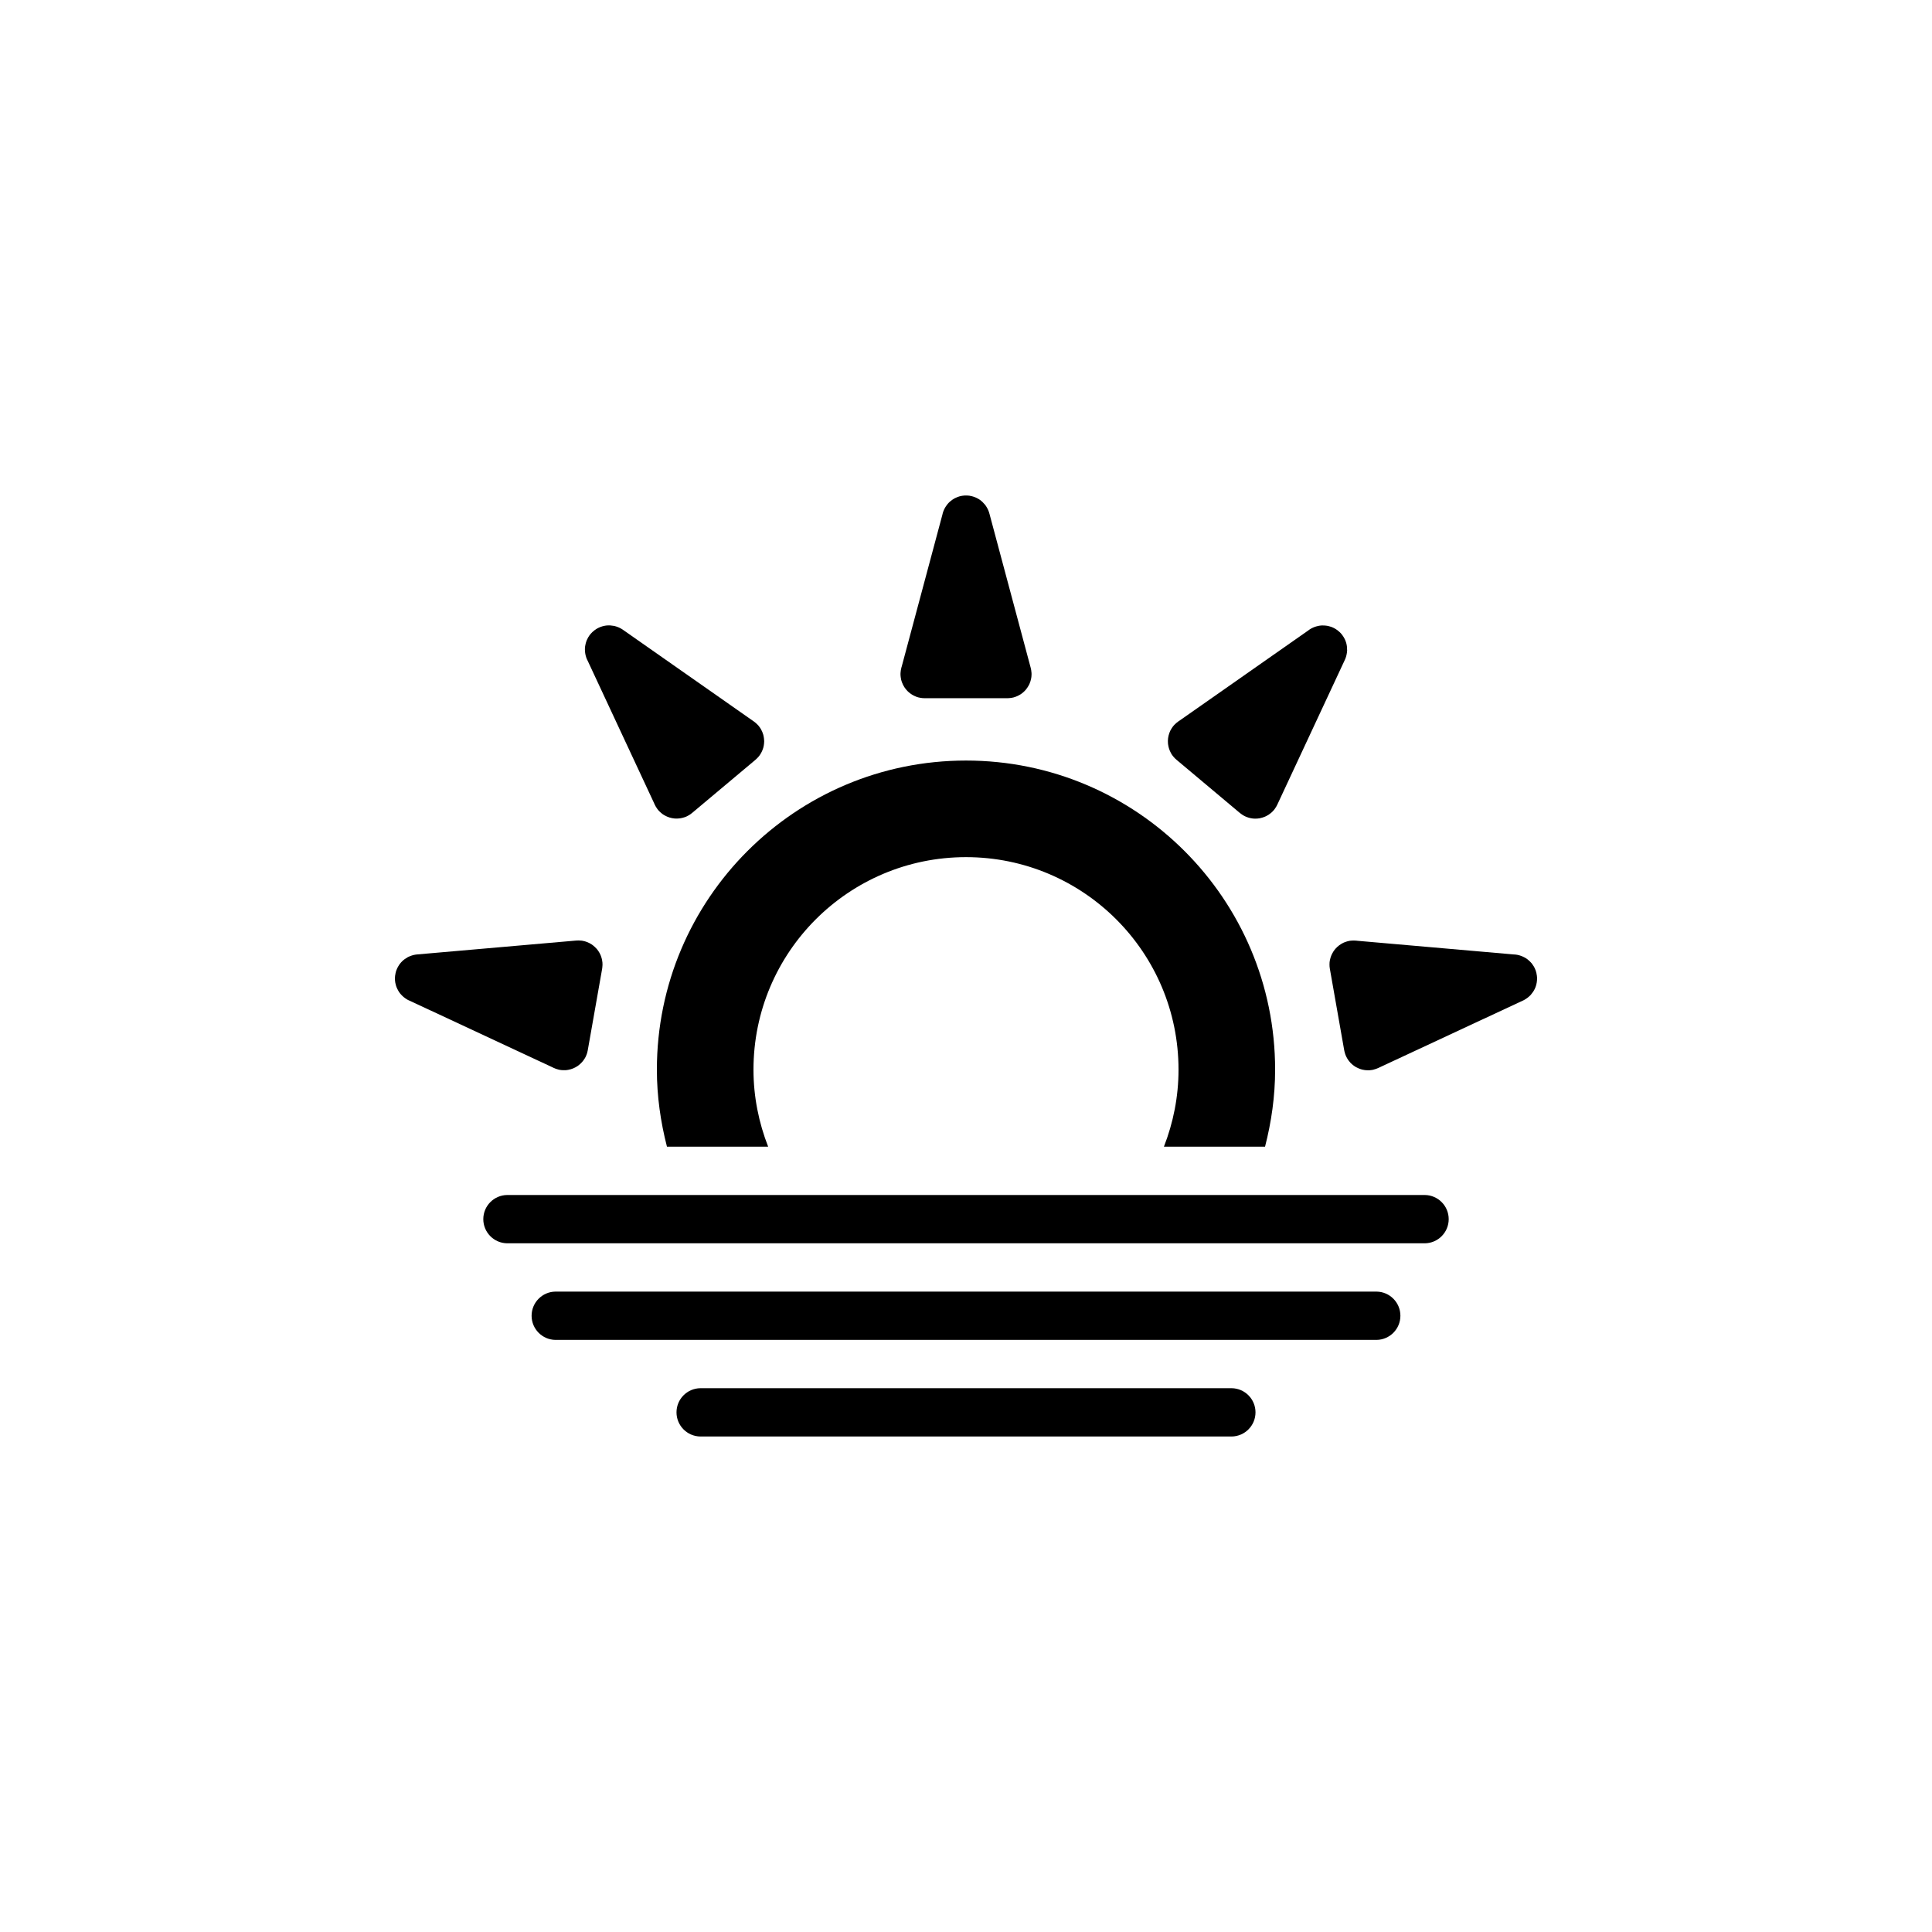
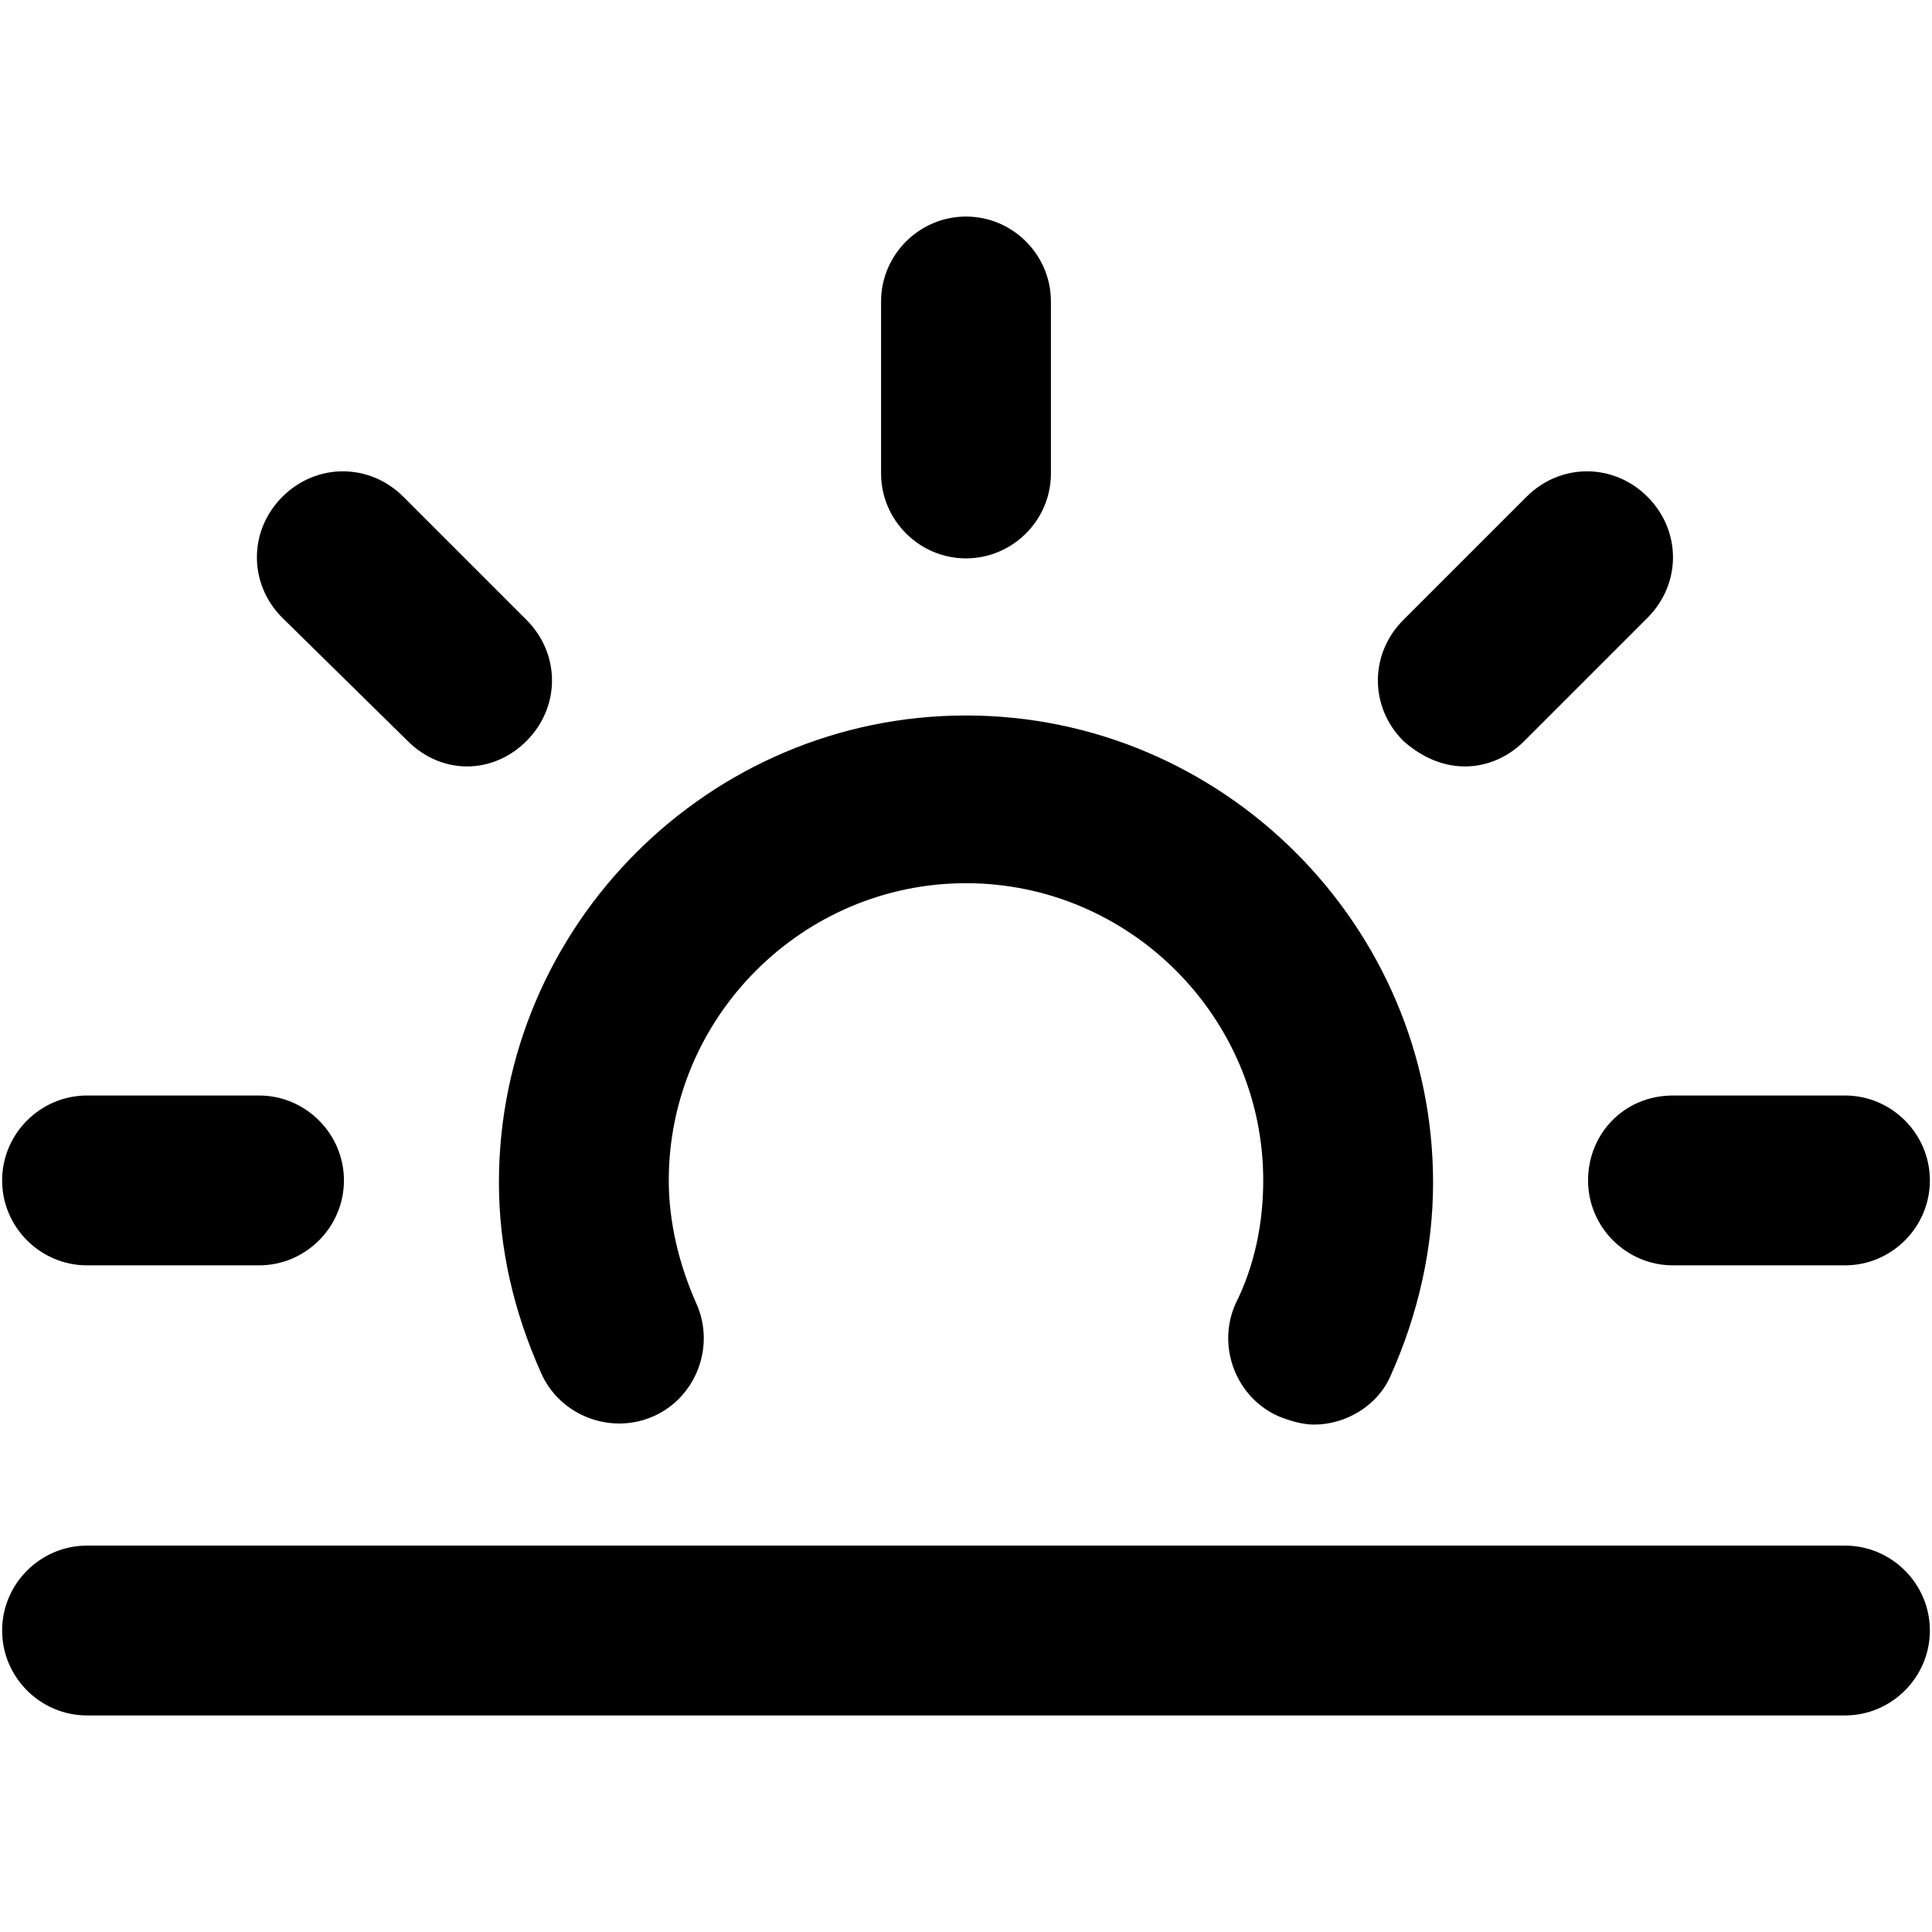
- <svg xmlns="http://www.w3.org/2000/svg" width="1000" height="1000" id="svg16419" version="1.1">
-   <defs id="defs16421" />
-   <g id="layer1" transform="translate(0,-52.36218)">
-     <path id="rect7897-9" d="m 308.59,377.964 c -0.273,0.171 -0.531,0.372 -0.792,0.566 -0.068,0.051 -0.134,0.1 -0.201,0.152 -0.075,0.058 -0.138,0.134 -0.212,0.195 -0.248,0.201 -0.504,0.387 -0.734,0.604 -0.031,0.03 -0.061,0.059 -0.093,0.089 -0.266,0.257 -0.524,0.524 -0.764,0.802 -0.021,0.024 -0.045,0.049 -0.066,0.074 -0.515,0.605 -0.98,1.26 -1.367,1.944 -0.045,0.078 -0.069,0.166 -0.111,0.245 -0.161,0.299 -0.314,0.598 -0.449,0.909 -0.036,0.082 -0.077,0.162 -0.111,0.245 -0.083,0.2 -0.158,0.397 -0.23,0.602 -0.223,0.626 -0.369,1.263 -0.488,1.905 -0.035,0.19 -0.08,0.375 -0.106,0.566 -0.025,0.184 -0.062,0.366 -0.079,0.551 -0.021,0.232 -0.02,0.468 -0.028,0.702 -0.003,0.076 -0.013,0.149 -0.015,0.225 -0.004,0.223 0.018,0.447 0.026,0.67 0.043,1.206 0.246,2.388 0.632,3.532 0.028,0.082 0.042,0.166 0.071,0.248 0.207,0.573 0.468,1.15 0.759,1.69 l 34.435,73.83 c 0.013,0.03 0.007,0.067 0.02,0.097 l 0.207,0.422 c 0.349,0.749 0.768,1.462 1.277,2.149 0.012,0.017 0.019,0.038 0.031,0.054 0.143,0.192 0.284,0.39 0.441,0.576 0.357,0.426 0.75,0.811 1.149,1.177 0.041,0.038 0.09,0.067 0.132,0.104 0.234,0.209 0.462,0.413 0.708,0.602 0.052,0.04 0.096,0.092 0.148,0.131 0.224,0.166 0.468,0.312 0.7,0.462 0.181,0.116 0.366,0.225 0.552,0.331 1.581,0.905 3.331,1.442 5.108,1.597 0.231,0.02 0.469,0.021 0.702,0.028 1.474,0.046 2.934,-0.157 4.358,-0.64 0.142,-0.048 0.285,-0.084 0.426,-0.138 0.136,-0.052 0.275,-0.108 0.41,-0.165 0.158,-0.066 0.308,-0.123 0.464,-0.196 0.392,-0.183 0.762,-0.397 1.125,-0.614 0.149,-0.089 0.298,-0.196 0.444,-0.293 0.052,-0.035 0.11,-0.059 0.162,-0.094 0.017,-0.012 0.037,-0.019 0.054,-0.031 0.328,-0.224 0.649,-0.478 0.95,-0.729 l 32.431,-27.204 c 0.132,-0.103 0.257,-0.223 0.386,-0.331 0.19,-0.16 0.366,-0.327 0.544,-0.495 0.023,-0.023 0.042,-0.051 0.066,-0.074 0.28,-0.268 0.568,-0.545 0.818,-0.833 0.036,-0.042 0.068,-0.089 0.104,-0.132 0.24,-0.283 0.479,-0.568 0.69,-0.867 0.022,-0.031 0.029,-0.07 0.05,-0.101 0.707,-1.023 1.241,-2.12 1.61,-3.275 0.038,-0.118 0.084,-0.238 0.119,-0.357 0.08,-0.278 0.142,-0.556 0.202,-0.838 0.024,-0.11 0.044,-0.216 0.064,-0.326 0.127,-0.687 0.201,-1.372 0.212,-2.071 0.002,-0.1 0.011,-0.194 0.01,-0.295 -0.001,-0.124 -0.032,-0.252 -0.037,-0.376 -0.026,-0.682 -0.098,-1.363 -0.234,-2.03 -0.057,-0.278 -0.114,-0.554 -0.19,-0.829 -0.009,-0.031 -0.011,-0.066 -0.02,-0.097 -0.282,-0.988 -0.686,-1.952 -1.222,-2.867 -0.141,-0.242 -0.291,-0.482 -0.449,-0.715 -0.145,-0.213 -0.312,-0.423 -0.472,-0.63 -0.006,-0.008 -0.01,-0.019 -0.016,-0.027 -0.096,-0.124 -0.187,-0.253 -0.288,-0.375 -0.16,-0.19 -0.327,-0.366 -0.495,-0.544 -0.015,-0.017 -0.043,-0.022 -0.058,-0.038 -0.582,-0.611 -1.208,-1.155 -1.876,-1.623 l -67.492,-47.275 c -1.097,-0.813 -2.337,-1.425 -3.625,-1.841 -0.234,-0.076 -0.462,-0.148 -0.699,-0.21 -0.172,-0.044 -0.339,-0.1 -0.512,-0.137 -0.089,-0.019 -0.179,-0.009 -0.268,-0.026 -1.086,-0.208 -2.208,-0.295 -3.331,-0.206 -0.224,0.018 -0.459,0.039 -0.682,0.069 -0.177,0.024 -0.35,0.056 -0.527,0.088 -0.231,0.041 -0.449,0.085 -0.678,0.139 -0.156,0.037 -0.313,0.083 -0.468,0.126 -0.031,0.009 -0.066,0.011 -0.097,0.02 -0.353,0.102 -0.708,0.222 -1.057,0.357 -0.266,0.102 -0.518,0.22 -0.778,0.341 -0.105,0.049 -0.21,0.093 -0.313,0.145 -0.36,0.18 -0.727,0.367 -1.071,0.582 z" style="fill:#000000;fill-opacity:1;stroke:none" />
-     <path style="fill:#000000;fill-opacity:1;stroke:none" d="m 205.011,554.996 c -0.099,0.307 -0.168,0.626 -0.243,0.942 -0.019,0.083 -0.038,0.163 -0.056,0.246 -0.02,0.093 -0.019,0.192 -0.037,0.286 -0.061,0.313 -0.138,0.621 -0.174,0.934 -0.005,0.043 -0.009,0.085 -0.013,0.128 -0.039,0.368 -0.064,0.738 -0.07,1.105 -4.4e-4,0.032 -0.003,0.066 -0.003,0.099 -0.006,0.795 0.059,1.595 0.202,2.368 0.016,0.088 0.054,0.171 0.072,0.259 0.069,0.333 0.144,0.66 0.24,0.985 0.025,0.086 0.045,0.173 0.072,0.259 0.066,0.207 0.134,0.406 0.211,0.609 0.231,0.622 0.529,1.205 0.851,1.773 0.096,0.168 0.18,0.339 0.283,0.502 0.099,0.157 0.188,0.32 0.294,0.473 0.133,0.192 0.285,0.371 0.43,0.555 0.047,0.06 0.086,0.123 0.133,0.182 0.14,0.173 0.301,0.331 0.451,0.497 0.808,0.896 1.724,1.671 2.755,2.3 0.074,0.045 0.139,0.101 0.214,0.144 0.527,0.306 1.098,0.58 1.668,0.807 l 73.836,34.423 c 0.029,0.015 0.049,0.047 0.077,0.061 l 0.43,0.19 c 0.749,0.35 1.528,0.626 2.36,0.826 0.02,0.005 0.039,0.016 0.059,0.021 0.233,0.055 0.468,0.116 0.707,0.158 0.548,0.097 1.096,0.139 1.637,0.163 0.056,0.002 0.112,-0.007 0.168,-0.005 0.314,0.01 0.619,0.019 0.929,0.006 0.065,-0.003 0.133,0.009 0.198,0.005 0.278,-0.016 0.559,-0.061 0.833,-0.096 0.213,-0.028 0.425,-0.063 0.635,-0.101 1.793,-0.323 3.478,-1.036 4.94,-2.06 0.19,-0.133 0.373,-0.285 0.555,-0.43 1.159,-0.913 2.147,-2.006 2.927,-3.291 0.078,-0.128 0.164,-0.248 0.238,-0.379 0.071,-0.127 0.142,-0.26 0.208,-0.39 0.078,-0.152 0.157,-0.292 0.23,-0.448 0.183,-0.392 0.328,-0.794 0.468,-1.193 0.057,-0.164 0.102,-0.342 0.152,-0.51 0.018,-0.06 0.046,-0.116 0.064,-0.176 0.005,-0.02 0.016,-0.038 0.021,-0.059 0.107,-0.383 0.19,-0.784 0.259,-1.169 l 7.357,-41.685 c 0.035,-0.164 0.054,-0.336 0.083,-0.502 0.043,-0.244 0.07,-0.486 0.099,-0.729 0.003,-0.032 -6.8e-4,-0.067 0.003,-0.099 0.042,-0.386 0.084,-0.783 0.091,-1.164 6.9e-4,-0.056 -0.005,-0.112 -0.005,-0.168 0.002,-0.371 0.002,-0.744 -0.029,-1.108 -0.003,-0.038 -0.023,-0.072 -0.027,-0.109 -0.116,-1.238 -0.412,-2.422 -0.872,-3.543 -0.047,-0.115 -0.088,-0.236 -0.139,-0.35 -0.118,-0.264 -0.249,-0.517 -0.384,-0.772 -0.053,-0.099 -0.105,-0.194 -0.16,-0.291 -0.344,-0.608 -0.728,-1.18 -1.169,-1.722 -0.063,-0.078 -0.116,-0.156 -0.181,-0.232 -0.081,-0.094 -0.186,-0.173 -0.27,-0.264 -0.458,-0.506 -0.951,-0.981 -1.484,-1.405 -0.222,-0.176 -0.443,-0.351 -0.678,-0.513 -0.027,-0.018 -0.051,-0.043 -0.077,-0.061 -0.852,-0.576 -1.78,-1.054 -2.779,-1.411 -0.263,-0.095 -0.533,-0.182 -0.804,-0.259 -0.248,-0.07 -0.511,-0.124 -0.766,-0.179 -0.01,-0.003 -0.019,-0.008 -0.029,-0.011 -0.154,-0.033 -0.306,-0.074 -0.462,-0.102 -0.244,-0.043 -0.486,-0.07 -0.729,-0.099 -0.022,-0.003 -0.047,0.01 -0.069,0.008 -0.839,-0.094 -1.668,-0.109 -2.48,-0.038 l -82.09,7.168 c -1.363,0.082 -2.706,0.411 -3.96,0.92 -0.228,0.092 -0.449,0.183 -0.67,0.288 -0.16,0.076 -0.324,0.141 -0.481,0.224 -0.08,0.043 -0.142,0.108 -0.222,0.152 -0.966,0.538 -1.882,1.193 -2.684,1.983 -0.16,0.157 -0.327,0.325 -0.478,0.491 -0.12,0.132 -0.232,0.268 -0.347,0.406 -0.151,0.18 -0.289,0.354 -0.43,0.542 -0.095,0.129 -0.187,0.265 -0.278,0.398 -0.018,0.027 -0.043,0.051 -0.061,0.077 -0.205,0.306 -0.399,0.625 -0.58,0.953 -0.138,0.249 -0.255,0.502 -0.377,0.761 -0.049,0.105 -0.101,0.206 -0.147,0.312 -0.16,0.369 -0.322,0.748 -0.446,1.135 z" id="path3681" />
-     <path id="path3693" d="m 795.583,558.412 c -0.012,-0.322 -0.056,-0.646 -0.094,-0.969 -0.01,-0.084 -0.02,-0.166 -0.031,-0.25 -0.013,-0.094 -0.047,-0.187 -0.062,-0.281 -0.051,-0.315 -0.083,-0.63 -0.156,-0.938 -0.01,-0.042 -0.021,-0.083 -0.031,-0.125 -0.09,-0.359 -0.192,-0.716 -0.313,-1.062 -0.011,-0.03 -0.02,-0.063 -0.031,-0.094 -0.266,-0.749 -0.601,-1.479 -1,-2.156 -0.045,-0.078 -0.11,-0.142 -0.156,-0.219 -0.179,-0.289 -0.361,-0.571 -0.563,-0.844 -0.053,-0.073 -0.102,-0.147 -0.156,-0.219 -0.132,-0.172 -0.265,-0.336 -0.406,-0.5 -0.43,-0.506 -0.91,-0.951 -1.406,-1.375 -0.147,-0.125 -0.285,-0.257 -0.438,-0.375 -0.147,-0.114 -0.286,-0.237 -0.438,-0.344 -0.191,-0.134 -0.395,-0.251 -0.594,-0.375 -0.064,-0.04 -0.123,-0.086 -0.188,-0.125 -0.191,-0.115 -0.396,-0.208 -0.594,-0.312 -1.066,-0.565 -2.191,-0.981 -3.375,-1.219 -0.085,-0.017 -0.165,-0.047 -0.25,-0.062 -0.6,-0.107 -1.23,-0.169 -1.844,-0.188 l -81.156,-7.094 c -0.032,-0.004 -0.061,-0.028 -0.094,-0.031 l -0.469,-0.031 c -0.823,-0.072 -1.65,-0.065 -2.5,0.031 -0.02,0.002 -0.042,-0.002 -0.062,-6e-5 -0.238,0.028 -0.48,0.052 -0.719,0.094 -0.548,0.097 -1.078,0.244 -1.594,0.406 -0.053,0.016 -0.103,0.045 -0.156,0.062 -0.298,0.098 -0.589,0.194 -0.875,0.312 -0.06,0.025 -0.128,0.037 -0.187,0.063 -0.256,0.111 -0.504,0.249 -0.75,0.375 -0.191,0.099 -0.377,0.204 -0.562,0.312 -1.575,0.916 -2.914,2.163 -3.938,3.625 -0.133,0.19 -0.253,0.396 -0.375,0.594 -0.777,1.254 -1.331,2.62 -1.625,4.094 -0.029,0.147 -0.07,0.289 -0.094,0.438 -0.023,0.144 -0.044,0.292 -0.062,0.438 -0.022,0.169 -0.048,0.328 -0.062,0.5 -0.038,0.431 -0.037,0.858 -0.031,1.281 0.003,0.174 0.021,0.356 0.031,0.531 0.004,0.063 -0.004,0.125 -5e-5,0.188 5.9e-4,0.021 -0.002,0.042 -5e-5,0.062 0.03,0.396 0.089,0.802 0.156,1.187 l 7.344,41.688 c 0.023,0.166 0.064,0.334 0.093,0.5 0.043,0.244 0.1,0.48 0.156,0.719 0.007,0.032 0.023,0.062 0.031,0.094 0.092,0.377 0.188,0.764 0.313,1.125 0.018,0.053 0.043,0.104 0.062,0.156 0.125,0.349 0.252,0.699 0.406,1.031 0.016,0.034 0.046,0.06 0.062,0.094 0.532,1.124 1.216,2.135 2.031,3.031 0.084,0.092 0.164,0.192 0.25,0.281 0.201,0.208 0.411,0.401 0.625,0.594 0.083,0.075 0.165,0.146 0.25,0.219 0.532,0.454 1.088,0.86 1.688,1.219 0.086,0.052 0.163,0.107 0.25,0.156 0.108,0.061 0.234,0.099 0.344,0.156 0.604,0.319 1.229,0.597 1.875,0.813 0.269,0.089 0.536,0.179 0.813,0.25 0.032,0.007 0.062,0.023 0.094,0.031 0.997,0.25 2.033,0.382 3.094,0.375 0.28,-10e-4 0.563,-0.011 0.844,-0.031 0.257,-0.019 0.522,-0.059 0.781,-0.094 0.011,-0.002 0.021,0.002 0.031,-5.8e-4 0.156,-0.021 0.313,-0.035 0.469,-0.062 0.244,-0.043 0.48,-0.1 0.719,-0.156 0.022,-0.005 0.041,-0.026 0.062,-0.031 0.82,-0.199 1.604,-0.468 2.344,-0.813 l 74.688,-34.812 c 1.253,-0.543 2.402,-1.311 3.406,-2.219 0.183,-0.165 0.36,-0.326 0.531,-0.5 0.124,-0.127 0.256,-0.243 0.375,-0.375 0.061,-0.068 0.097,-0.15 0.156,-0.219 0.723,-0.836 1.36,-1.765 1.844,-2.781 0.097,-0.203 0.196,-0.417 0.281,-0.625 0.068,-0.165 0.127,-0.331 0.187,-0.5 0.08,-0.221 0.151,-0.432 0.219,-0.656 0.045,-0.154 0.085,-0.313 0.125,-0.469 0.008,-0.031 0.023,-0.062 0.031,-0.094 0.088,-0.357 0.162,-0.724 0.219,-1.094 0.045,-0.281 0.068,-0.559 0.094,-0.844 0.01,-0.116 0.024,-0.228 0.031,-0.344 0.024,-0.402 0.046,-0.813 0.031,-1.219 z" style="fill:#000000;fill-opacity:1;stroke:none" />
-     <path style="fill:#000000;fill-opacity:1;stroke:none" d="m 694.058,380.194 c -0.216,-0.239 -0.459,-0.459 -0.694,-0.682 -0.062,-0.058 -0.122,-0.114 -0.185,-0.171 -0.07,-0.064 -0.156,-0.113 -0.229,-0.175 -0.241,-0.209 -0.469,-0.429 -0.722,-0.618 -0.035,-0.026 -0.069,-0.05 -0.104,-0.076 -0.3,-0.218 -0.607,-0.425 -0.922,-0.613 -0.028,-0.017 -0.056,-0.036 -0.084,-0.052 -0.685,-0.403 -1.411,-0.747 -2.152,-1.009 -0.085,-0.03 -0.175,-0.039 -0.26,-0.067 -0.323,-0.107 -0.643,-0.205 -0.973,-0.285 -0.088,-0.021 -0.173,-0.048 -0.26,-0.067 -0.212,-0.046 -0.419,-0.087 -0.633,-0.122 -0.655,-0.111 -1.308,-0.144 -1.961,-0.149 -0.193,-9.6e-4 -0.383,-0.014 -0.576,-0.006 -0.186,0.007 -0.371,0.003 -0.556,0.018 -0.233,0.02 -0.464,0.062 -0.696,0.094 -0.075,0.01 -0.149,0.013 -0.224,0.025 -0.22,0.035 -0.437,0.095 -0.656,0.142 -1.18,0.252 -2.309,0.657 -3.369,1.236 -0.076,0.041 -0.157,0.07 -0.232,0.113 -0.529,0.303 -1.051,0.661 -1.533,1.042 l -66.729,46.732 c -0.028,0.017 -0.065,0.018 -0.092,0.037 l -0.379,0.277 c -0.677,0.474 -1.306,1.01 -1.895,1.631 -0.014,0.015 -0.033,0.026 -0.048,0.04 -0.164,0.175 -0.334,0.348 -0.49,0.534 -0.357,0.426 -0.668,0.88 -0.96,1.336 -0.03,0.047 -0.05,0.101 -0.08,0.148 -0.165,0.267 -0.326,0.527 -0.47,0.802 -0.03,0.058 -0.074,0.11 -0.103,0.169 -0.125,0.249 -0.227,0.515 -0.333,0.769 -0.083,0.198 -0.158,0.399 -0.23,0.601 -0.618,1.714 -0.842,3.53 -0.686,5.308 0.021,0.231 0.061,0.466 0.094,0.696 0.211,1.46 0.664,2.863 1.387,4.181 0.071,0.131 0.132,0.266 0.209,0.395 0.075,0.125 0.154,0.253 0.233,0.375 0.092,0.144 0.175,0.282 0.274,0.423 0.248,0.354 0.523,0.681 0.8,1.002 0.114,0.131 0.245,0.26 0.365,0.387 0.043,0.045 0.077,0.098 0.12,0.144 0.014,0.016 0.025,0.033 0.04,0.048 0.278,0.284 0.584,0.556 0.883,0.809 l 32.422,27.214 c 0.124,0.112 0.264,0.215 0.393,0.323 0.19,0.16 0.385,0.304 0.582,0.45 0.026,0.02 0.058,0.033 0.084,0.052 0.313,0.229 0.636,0.465 0.963,0.661 0.048,0.029 0.1,0.052 0.148,0.08 0.32,0.187 0.643,0.373 0.974,0.529 0.035,0.016 0.074,0.016 0.108,0.032 1.13,0.519 2.304,0.854 3.504,1.016 0.123,0.017 0.249,0.042 0.372,0.055 0.288,0.03 0.572,0.043 0.86,0.053 0.112,0.004 0.22,0.006 0.332,0.007 0.699,0.006 1.386,-0.04 2.076,-0.151 0.099,-0.015 0.193,-0.023 0.292,-0.041 0.122,-0.022 0.242,-0.075 0.364,-0.101 0.667,-0.144 1.325,-0.333 1.959,-0.583 0.264,-0.104 0.526,-0.208 0.783,-0.331 0.029,-0.015 0.063,-0.022 0.092,-0.037 0.924,-0.45 1.803,-1.015 2.611,-1.701 0.214,-0.181 0.424,-0.37 0.626,-0.566 0.185,-0.18 0.363,-0.381 0.538,-0.574 0.007,-0.008 0.018,-0.011 0.024,-0.021 0.105,-0.116 0.217,-0.228 0.319,-0.349 0.16,-0.19 0.304,-0.385 0.45,-0.582 0.014,-0.017 0.015,-0.046 0.028,-0.064 0.501,-0.679 0.928,-1.39 1.273,-2.129 l 34.837,-74.676 c 0.611,-1.221 0.997,-2.549 1.183,-3.889 0.034,-0.244 0.066,-0.481 0.086,-0.725 0.014,-0.177 0.04,-0.351 0.046,-0.528 0.003,-0.091 -0.022,-0.177 -0.021,-0.268 0.017,-1.106 -0.093,-2.226 -0.375,-3.316 -0.056,-0.217 -0.119,-0.446 -0.186,-0.66 -0.054,-0.17 -0.116,-0.335 -0.178,-0.503 -0.08,-0.221 -0.162,-0.428 -0.254,-0.643 -0.064,-0.147 -0.136,-0.294 -0.206,-0.439 -0.013,-0.029 -0.022,-0.063 -0.037,-0.092 -0.162,-0.33 -0.342,-0.658 -0.535,-0.978 -0.147,-0.244 -0.307,-0.472 -0.471,-0.707 -0.067,-0.095 -0.128,-0.191 -0.197,-0.283 -0.24,-0.324 -0.487,-0.653 -0.759,-0.954 z" id="path3695" />
-     <path id="path3697" d="m 501.73,308.93 c -0.319,-0.044 -0.646,-0.057 -0.97,-0.076 -0.085,-0.005 -0.167,-0.009 -0.252,-0.013 -0.095,-0.004 -0.192,0.014 -0.288,0.013 -0.319,-0.005 -0.635,-0.028 -0.95,-0.009 -0.043,0.003 -0.085,0.006 -0.129,0.009 -0.369,0.026 -0.738,0.065 -1.101,0.123 -0.032,0.005 -0.066,0.009 -0.098,0.014 -0.784,0.132 -1.561,0.335 -2.297,0.61 -0.084,0.031 -0.159,0.083 -0.243,0.116 -0.316,0.126 -0.625,0.257 -0.929,0.407 -0.081,0.04 -0.163,0.074 -0.243,0.116 -0.192,0.101 -0.376,0.203 -0.563,0.313 -0.573,0.336 -1.095,0.731 -1.598,1.146 -0.148,0.123 -0.302,0.236 -0.445,0.366 -0.138,0.125 -0.283,0.241 -0.414,0.371 -0.166,0.165 -0.316,0.345 -0.472,0.52 -0.051,0.056 -0.106,0.106 -0.156,0.163 -0.146,0.168 -0.274,0.354 -0.411,0.531 -0.742,0.952 -1.347,1.988 -1.786,3.112 -0.031,0.08 -0.075,0.154 -0.105,0.235 -0.21,0.572 -0.38,1.182 -0.505,1.783 l -21.079,78.691 c -0.01,0.031 -0.038,0.056 -0.047,0.087 l -0.112,0.456 c -0.214,0.798 -0.351,1.614 -0.403,2.467 -9.7e-4,0.02 -0.009,0.041 -0.011,0.062 -0.014,0.239 -0.033,0.481 -0.033,0.724 8e-5,0.556 0.054,1.104 0.123,1.64 0.007,0.056 0.026,0.109 0.034,0.165 0.045,0.311 0.089,0.613 0.155,0.916 0.015,0.063 0.014,0.132 0.029,0.195 0.064,0.271 0.157,0.54 0.239,0.804 0.064,0.205 0.136,0.407 0.21,0.608 0.629,1.71 1.624,3.245 2.886,4.507 0.164,0.164 0.346,0.318 0.52,0.472 1.1,0.983 2.349,1.766 3.749,2.311 0.139,0.055 0.272,0.119 0.415,0.168 0.138,0.048 0.28,0.095 0.42,0.138 0.163,0.051 0.315,0.104 0.482,0.148 0.418,0.112 0.839,0.185 1.256,0.253 0.172,0.027 0.355,0.041 0.529,0.061 0.062,0.007 0.122,0.025 0.185,0.033 0.021,0.003 0.041,0.009 0.062,0.011 0.395,0.039 0.805,0.051 1.197,0.052 l 42.329,0.007 c 0.167,0.006 0.34,-0.005 0.509,-0.005 0.248,10e-6 0.49,-0.015 0.735,-0.029 0.033,-0.001 0.065,-0.012 0.098,-0.014 0.387,-0.025 0.786,-0.053 1.162,-0.112 0.055,-0.009 0.11,-0.024 0.165,-0.034 0.365,-0.062 0.733,-0.127 1.086,-0.221 0.037,-0.01 0.067,-0.035 0.103,-0.045 1.199,-0.329 2.314,-0.827 3.338,-1.474 0.105,-0.067 0.218,-0.128 0.32,-0.197 0.24,-0.162 0.466,-0.335 0.693,-0.512 0.088,-0.069 0.173,-0.137 0.259,-0.208 0.539,-0.445 1.036,-0.922 1.493,-1.45 0.066,-0.076 0.133,-0.142 0.197,-0.219 0.079,-0.096 0.138,-0.213 0.213,-0.311 0.419,-0.539 0.801,-1.106 1.126,-1.705 0.135,-0.25 0.269,-0.497 0.387,-0.757 0.013,-0.03 0.034,-0.058 0.047,-0.087 0.419,-0.939 0.729,-1.936 0.907,-2.982 0.048,-0.276 0.087,-0.556 0.116,-0.836 0.026,-0.257 0.033,-0.525 0.043,-0.786 6.9e-4,-0.011 0.006,-0.02 0.005,-0.031 0.006,-0.157 0.02,-0.314 0.02,-0.472 0,-0.248 -0.015,-0.49 -0.029,-0.735 -3.6e-4,-0.022 -0.019,-0.044 -0.02,-0.067 -0.053,-0.842 -0.182,-1.661 -0.393,-2.449 L 512.178,318.421 c -0.317,-1.328 -0.874,-2.594 -1.594,-3.74 -0.131,-0.209 -0.259,-0.411 -0.4,-0.61 -0.103,-0.144 -0.195,-0.294 -0.304,-0.434 -0.056,-0.071 -0.131,-0.122 -0.188,-0.192 -0.698,-0.858 -1.502,-1.646 -2.419,-2.299 -0.183,-0.13 -0.377,-0.265 -0.567,-0.385 -0.151,-0.095 -0.304,-0.182 -0.46,-0.271 -0.203,-0.117 -0.399,-0.223 -0.608,-0.329 -0.144,-0.071 -0.293,-0.138 -0.44,-0.204 -0.029,-0.014 -0.058,-0.034 -0.087,-0.047 -0.336,-0.149 -0.685,-0.285 -1.039,-0.405 -0.269,-0.093 -0.539,-0.164 -0.815,-0.239 -0.112,-0.03 -0.221,-0.064 -0.333,-0.09 -0.392,-0.094 -0.793,-0.187 -1.195,-0.242 z" style="fill:#000000;fill-opacity:1;stroke:none" />
-     <path style="fill:#000000;fill-opacity:1;stroke:none" d="M 262.5 618.531 C 255.669 618.615 250.156 624.18 250.156 631.031 C 250.156 637.882 255.669 643.447 262.5 643.531 C 262.552 643.532 262.604 643.531 262.656 643.531 L 737.344 643.531 C 737.396 643.531 737.448 643.532 737.5 643.531 C 744.331 643.447 749.844 637.882 749.844 631.031 C 749.844 624.18 744.331 618.615 737.5 618.531 L 737.344 618.531 L 262.656 618.531 L 262.5 618.531 z " transform="translate(0,52.36218)" id="rect17815-9" />
-     <path style="fill:#000000;fill-opacity:1;stroke:none" d="M 287.5 668.531 C 280.669 668.615 275.156 674.18 275.156 681.031 C 275.156 687.882 280.669 693.447 287.5 693.531 C 287.552 693.532 287.604 693.531 287.656 693.531 L 712.344 693.531 C 712.396 693.531 712.448 693.532 712.5 693.531 C 719.331 693.447 724.844 687.882 724.844 681.031 C 724.844 674.18 719.331 668.615 712.5 668.531 L 712.344 668.531 L 287.656 668.531 L 287.5 668.531 z " id="rect17817-2" transform="translate(0,52.36218)" />
-     <path style="fill:#000000;fill-opacity:1;stroke:none" d="M 362.5 718.531 C 355.669 718.615 350.156 724.18 350.156 731.031 C 350.156 737.882 355.669 743.447 362.5 743.531 C 362.552 743.532 362.604 743.531 362.656 743.531 L 637.344 743.531 C 637.396 743.531 637.448 743.532 637.5 743.531 C 644.331 743.447 649.844 737.882 649.844 731.031 C 649.844 724.18 644.331 718.615 637.5 718.531 L 637.344 718.531 L 362.656 718.531 L 362.5 718.531 z " id="rect18213-2" transform="translate(0,52.36218)" />
-     <path style="fill:#000000;fill-opacity:1;stroke:none" d="M 500 393.656 C 411.634 393.656 340 465.291 340 553.656 C 340 567.451 341.936 580.76 345.219 593.531 L 397.594 593.531 C 392.768 581.152 390 567.743 390 553.656 C 390 492.905 439.249 443.656 500 443.656 C 560.751 443.656 610 492.905 610 553.656 C 610 567.743 607.263 581.152 602.438 593.531 L 654.781 593.531 C 658.065 580.759 660 567.453 660 553.656 C 660 465.291 588.366 393.656 500 393.656 z " id="path3815" transform="translate(0,52.36218)" />
+ <svg xmlns="http://www.w3.org/2000/svg" version="1.1" id="Layer_1" x="0px" y="0px" viewBox="0 0 91 91" enable-background="new 0 0 91 91" xml:space="preserve">
+   <g>
+     <path d="M45.5,26.3c2.2,0,4-1.8,4-4v-8.1c0-2.2-1.8-4-4-4s-4,1.8-4,4v8.1C41.5,24.5,43.3,26.3,45.5,26.3z" />
+     <path d="M74.8,55.6c0,2.2,1.8,4,4,4h8.1c2.2,0,4-1.8,4-4s-1.8-4-4-4h-8.1C76.5,51.6,74.8,53.4,74.8,55.6z" />
+     <path d="M4.1,59.6h8.1c2.2,0,4-1.8,4-4s-1.8-4-4-4H4.1c-2.2,0-4,1.8-4,4S1.9,59.6,4.1,59.6z" />
+     <path d="M69,36.1c1,0,2-0.4,2.8-1.2l5.8-5.8c1.6-1.6,1.6-4.1,0-5.7c-1.6-1.6-4.1-1.6-5.7,0l-5.8,5.8c-1.6,1.6-1.6,4.1,0,5.7   C67,35.7,68,36.1,69,36.1z" />
+     <path d="M19.2,34.9c0.8,0.8,1.8,1.2,2.8,1.2c1,0,2-0.4,2.8-1.2c1.6-1.6,1.6-4.1,0-5.7l-5.8-5.8c-1.6-1.6-4.1-1.6-5.7,0   c-1.6,1.6-1.6,4.1,0,5.7L19.2,34.9z" />
+     <path d="M25.5,64.7c0.9,2,3.3,2.9,5.3,2c2-0.9,2.9-3.3,2-5.3c-0.8-1.8-1.3-3.8-1.3-5.8c0-7.7,6.3-14,14-14s14,6.3,14,14   c0,2-0.4,4-1.3,5.8c-0.9,2,0,4.4,2,5.3c0.5,0.2,1.1,0.4,1.7,0.4c1.5,0,3-0.9,3.6-2.3c1.3-2.9,2-6,2-9.1c0-12.1-9.9-22-22-22   c-12.1,0-22,9.9-22,22C23.5,58.8,24.2,61.8,25.5,64.7z" />
+     <path d="M86.9,72.8H4.1c-2.2,0-4,1.8-4,4s1.8,4,4,4h82.8c2.2,0,4-1.8,4-4S89.1,72.8,86.9,72.8z" />
  </g>
</svg>
